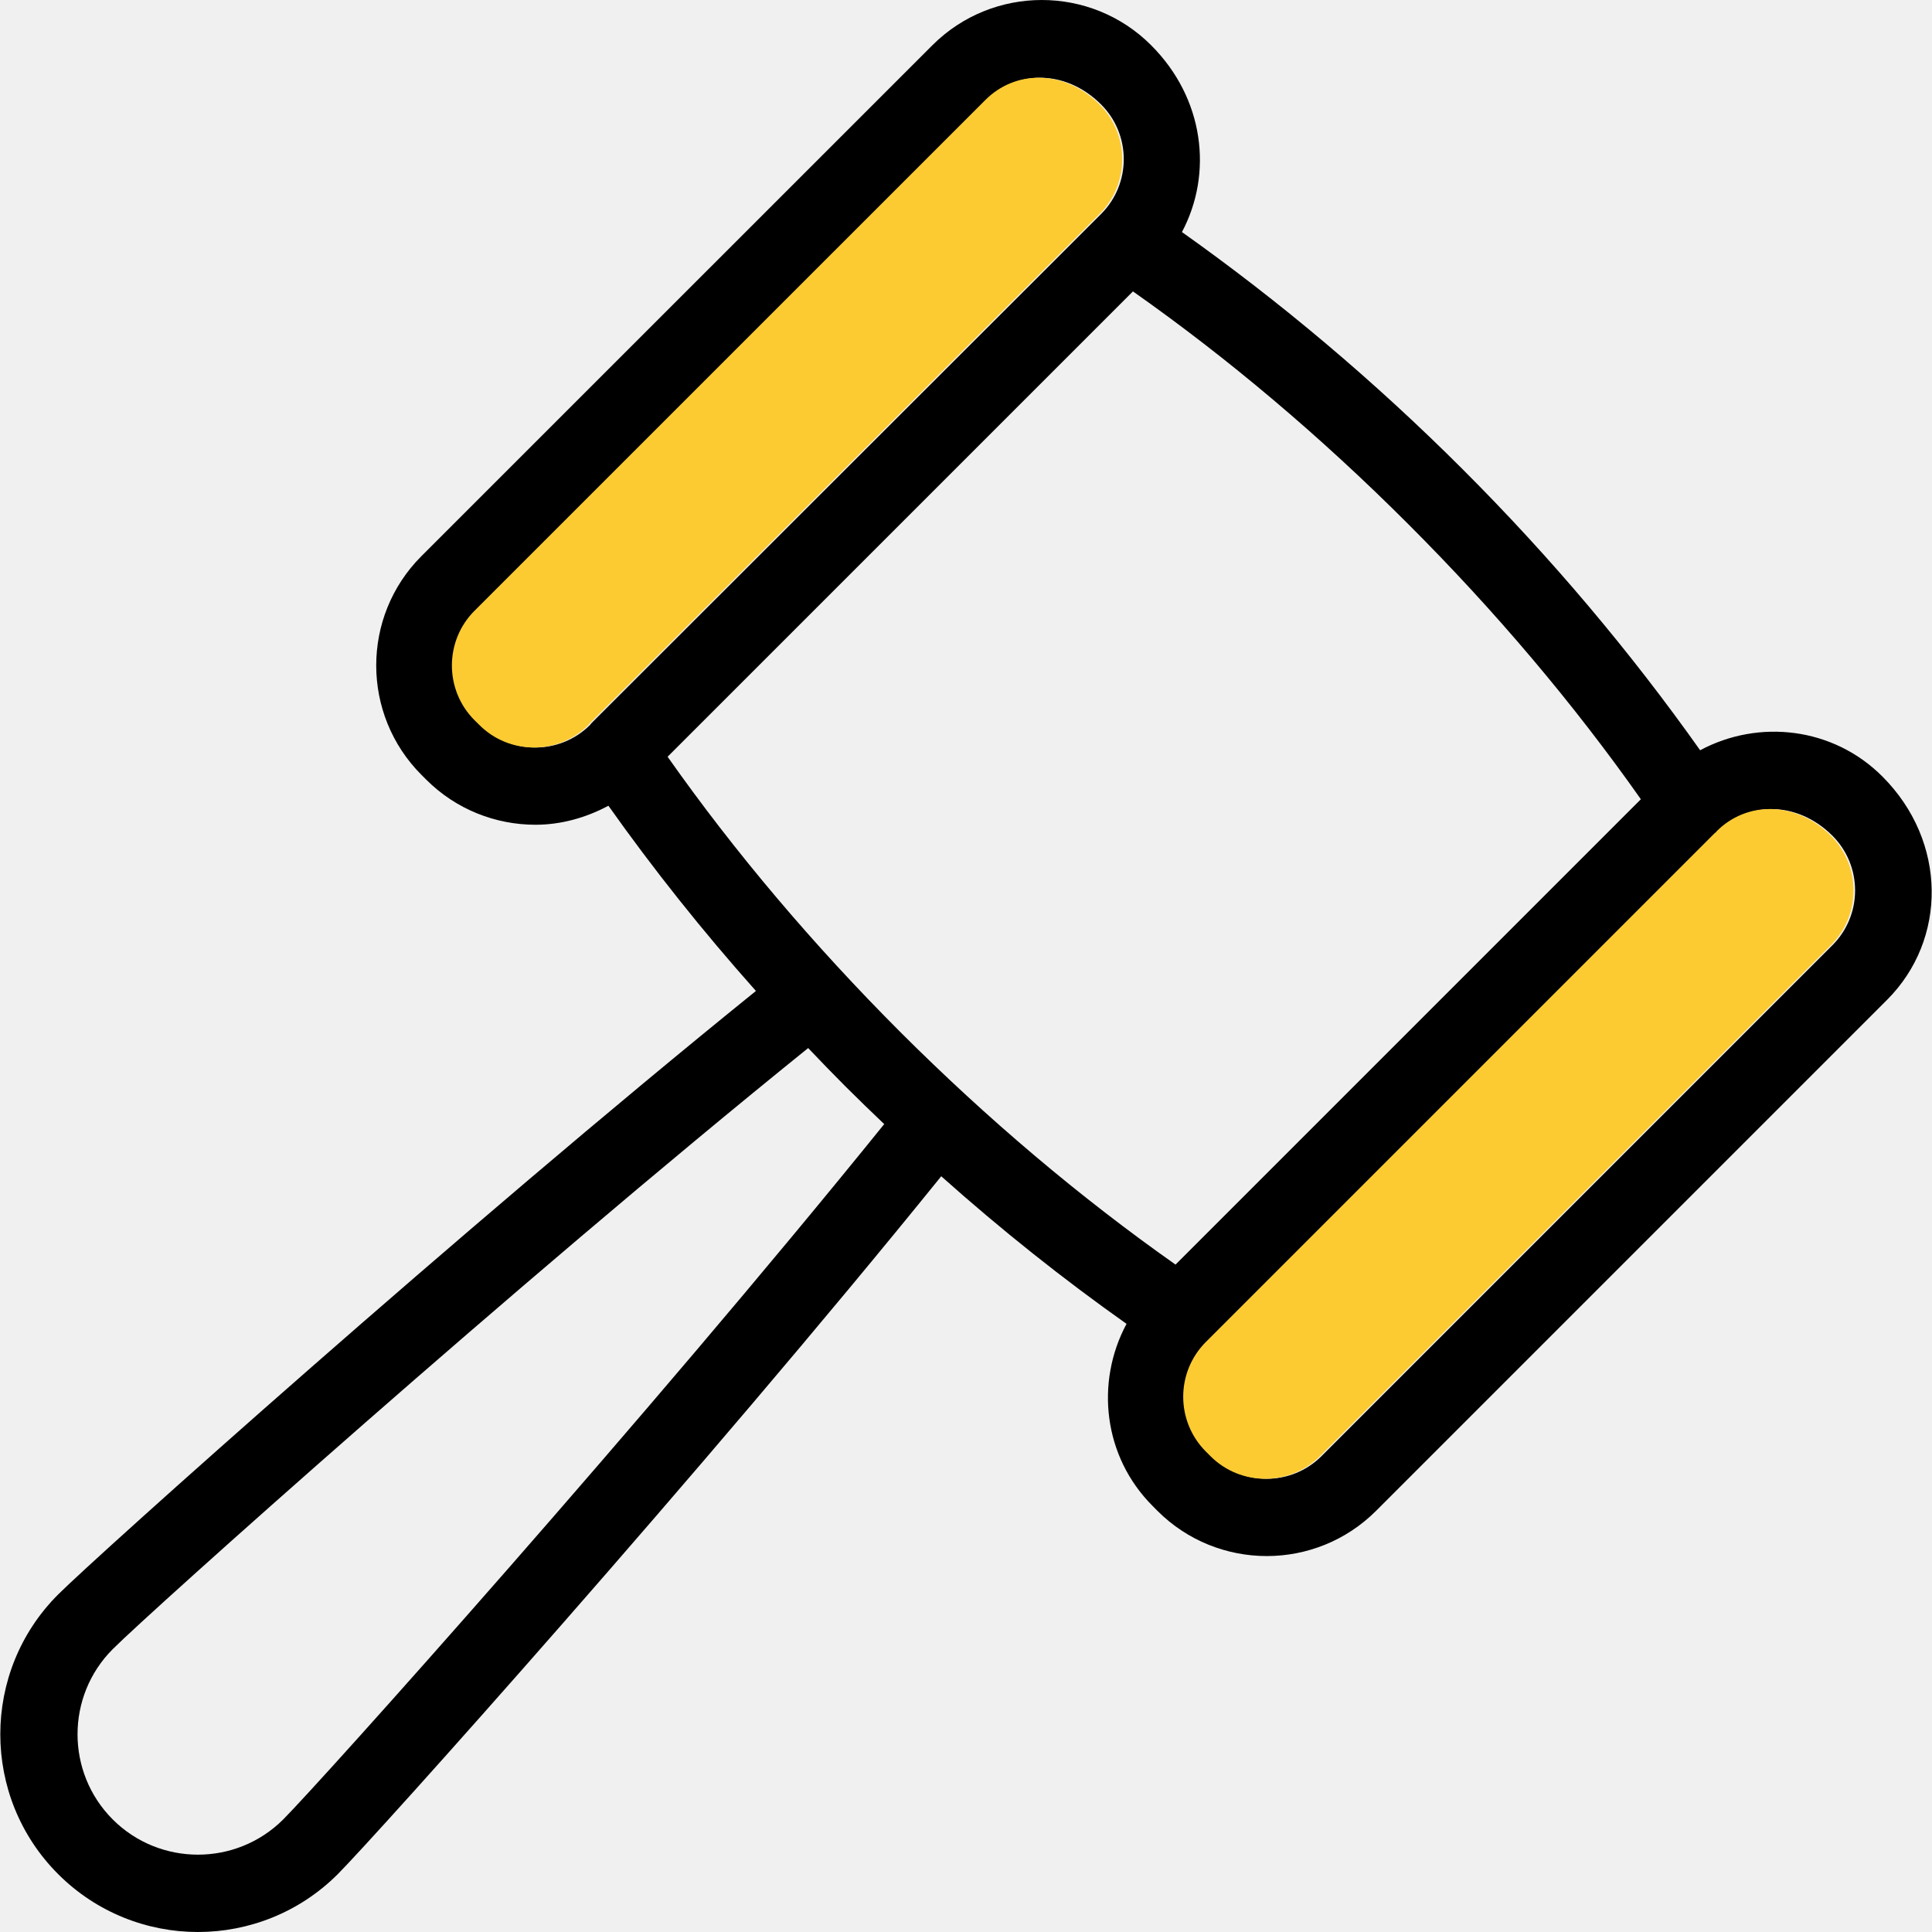
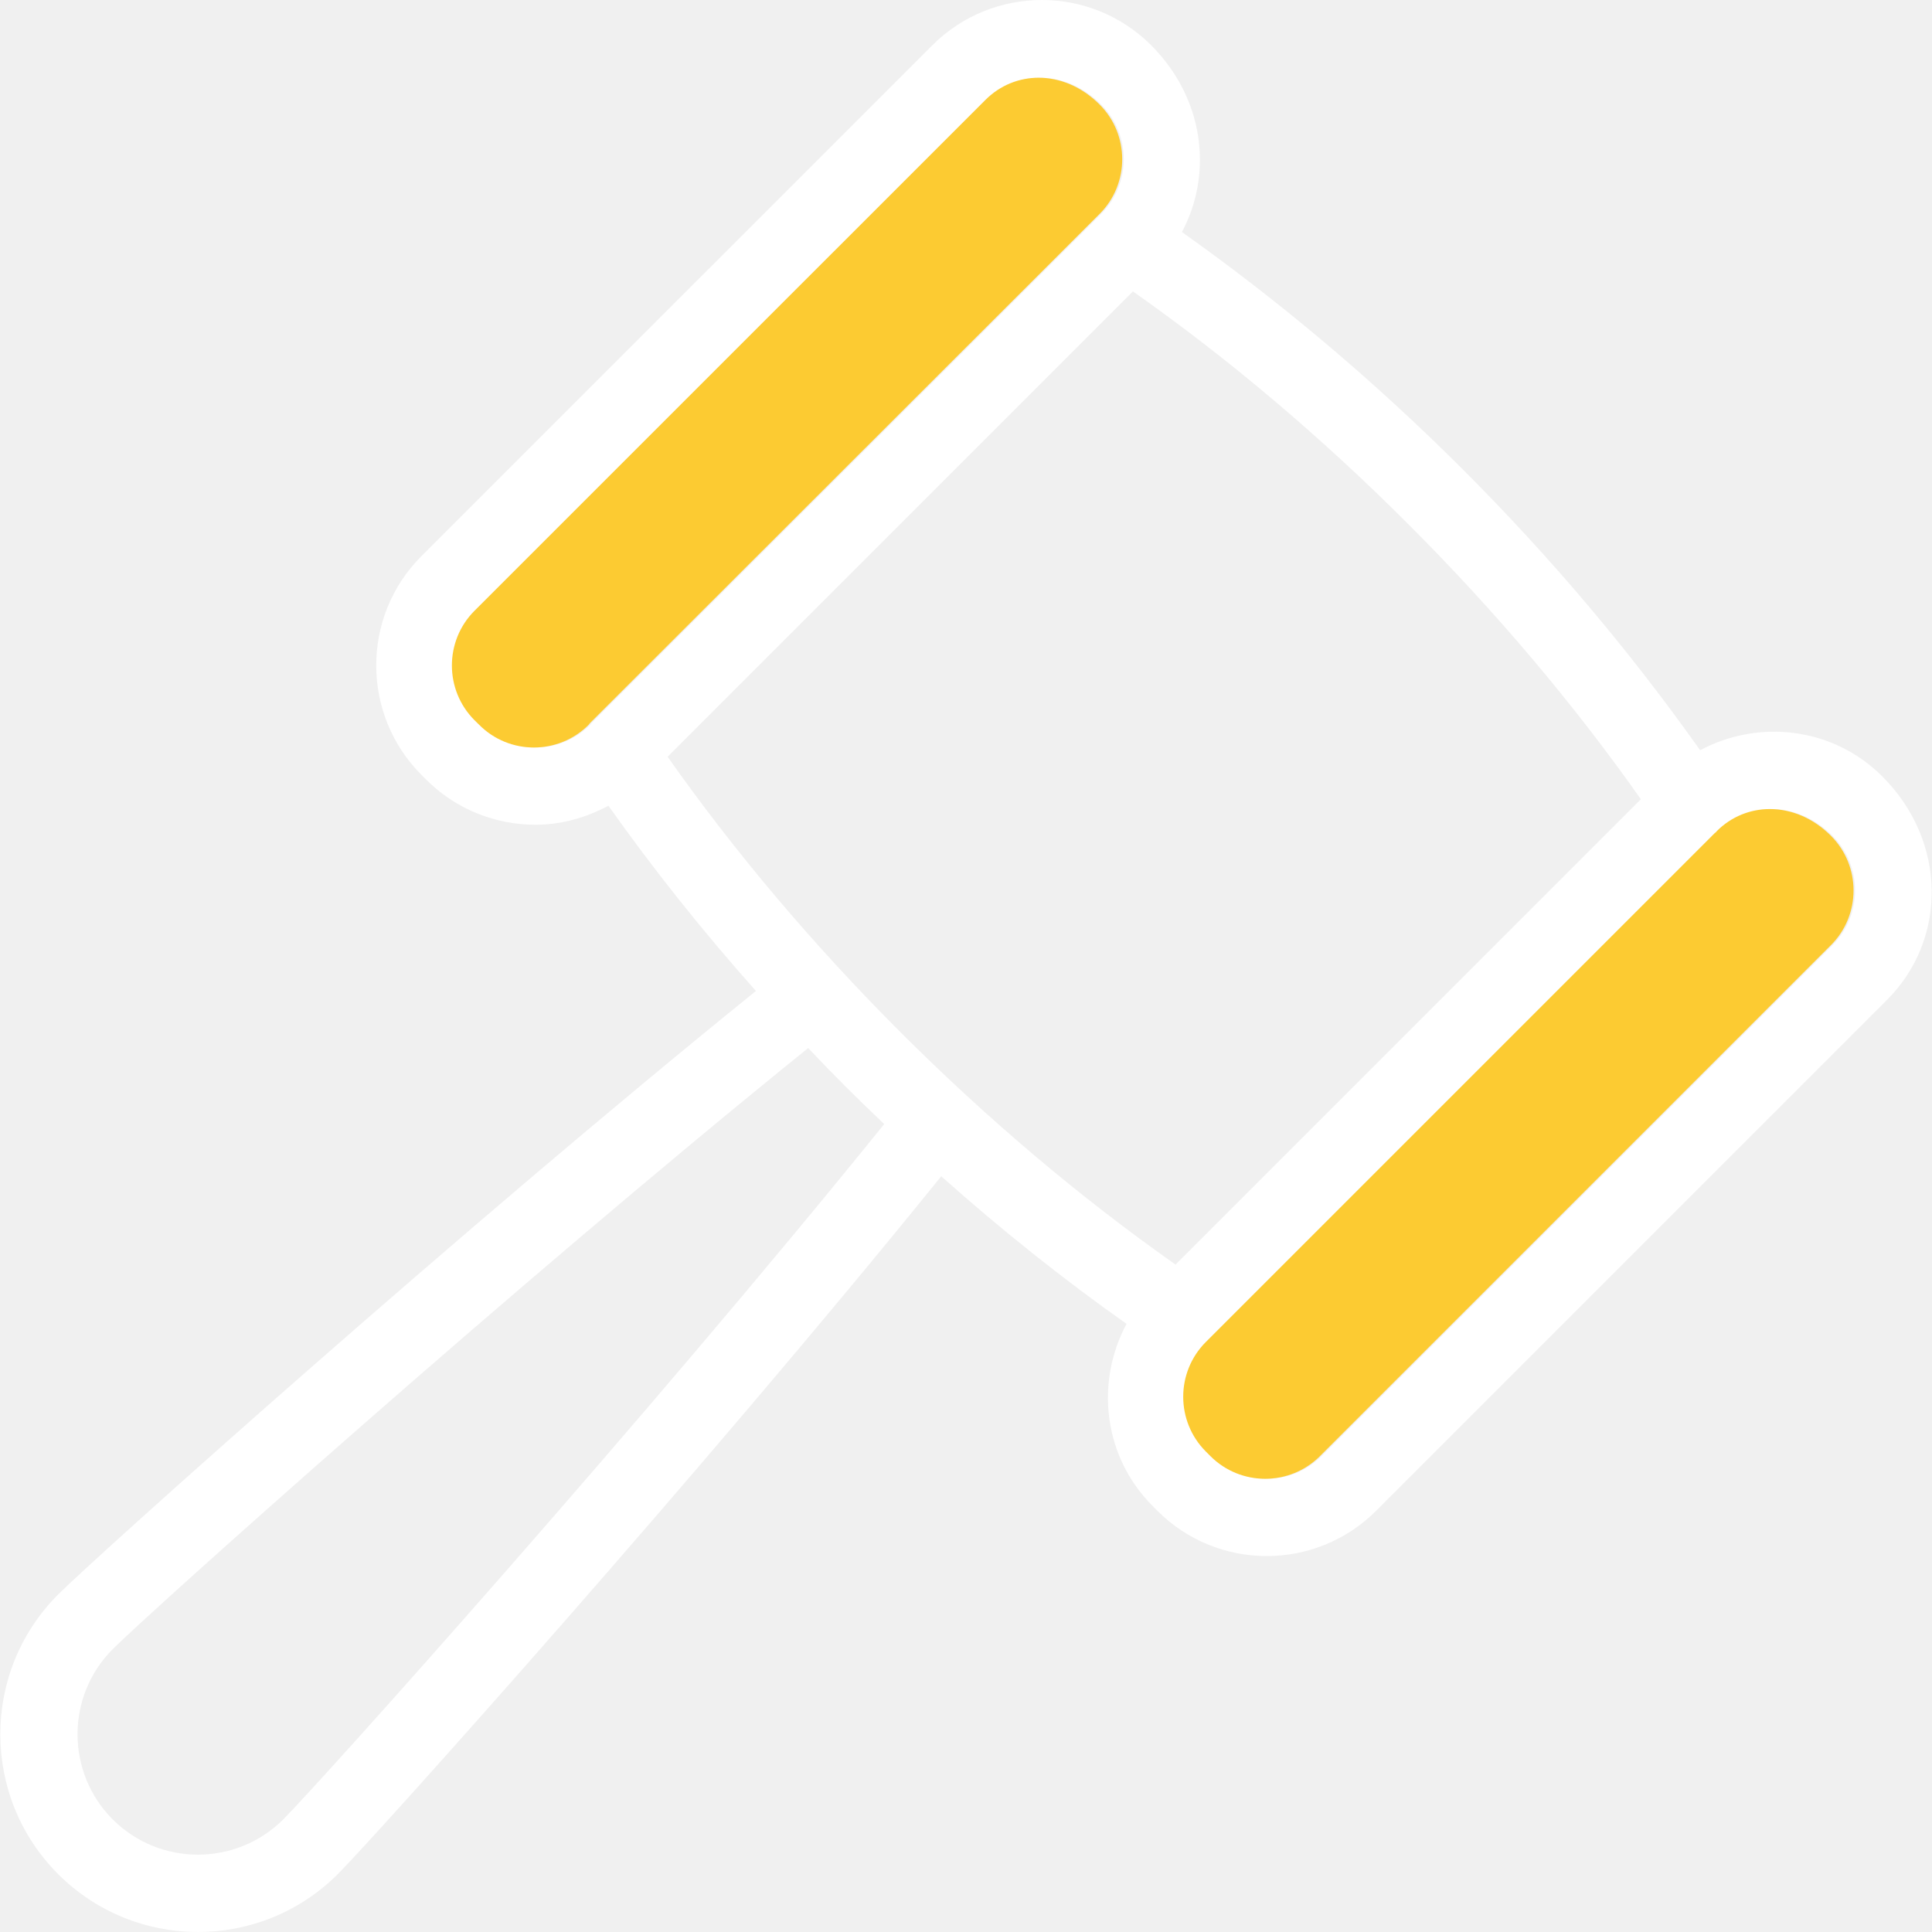
<svg xmlns="http://www.w3.org/2000/svg" width="512" height="512" viewBox="0 0 512 512" fill="none">
  <g clip-path="url(#clip0_42_43)">
-     <path d="M498.842 205.767C485.777 192.681 466.056 190.511 450.554 198.825C432.287 173.022 411.276 147.998 387.665 124.407C364.053 100.795 339.029 79.785 313.226 61.497C321.499 45.954 319.144 26.069 305.055 11.98C289.102 -3.993 263.095 -3.993 247.101 11.98L111.678 147.383C95.705 163.356 95.705 189.364 111.719 205.378L112.927 206.586C120.914 214.573 131.419 218.566 141.904 218.566C148.58 218.566 155.194 216.764 161.236 213.528C173.093 230.279 186.138 246.682 200.329 262.615C122.265 325.688 25.485 412.476 15.409 422.551C-5.028 442.968 -5.028 476.225 15.409 496.662C25.628 506.88 39.041 512 52.454 512C65.867 512 79.301 506.88 89.52 496.662C99.595 486.566 186.362 389.785 249.436 311.722C265.368 325.934 281.771 338.979 298.543 350.836C290.208 366.359 292.399 386.059 305.465 399.104L306.694 400.353L306.715 400.373C314.702 408.36 325.207 412.373 335.712 412.373C346.197 412.373 356.702 408.359 364.689 400.373L500.091 264.97C516.064 248.996 516.064 222.989 498.842 205.767ZM156.73 191.657C156.587 191.8 156.525 191.985 156.382 192.108C148.375 200.095 135.371 200.095 127.405 192.087L126.156 190.858C118.169 182.871 118.169 169.847 126.156 161.861L261.579 26.458C265.429 22.608 270.446 20.601 275.648 20.601C281.239 20.601 287.034 22.915 291.805 27.687C299.812 35.694 299.812 48.698 291.805 56.705L279.989 68.521L156.73 191.657ZM75.042 482.183C62.571 494.613 42.338 494.613 29.887 482.183C17.436 469.732 17.436 449.479 29.887 437.028C39.86 427.055 136.477 340.452 214.172 277.747C217.428 281.187 220.746 284.587 224.084 287.945L224.105 287.966C227.422 291.283 230.801 294.54 234.324 297.898C171.618 375.573 85.015 472.19 75.042 482.183ZM238.582 273.488C215.401 250.286 194.697 225.794 176.922 200.544L300.243 77.224C325.534 95.02 350.026 115.703 373.187 138.884C396.348 162.025 417.052 186.537 434.847 211.807L373.186 273.467L311.526 335.128C286.276 317.353 261.764 296.65 238.582 273.488ZM485.613 250.491L350.21 385.894C342.203 393.881 329.199 393.901 321.192 385.894L319.963 384.665C311.976 376.658 311.976 363.654 319.963 355.647L454.977 220.633L455.038 220.674C455.181 220.551 455.263 220.367 455.386 220.244C459.236 216.394 464.253 214.408 469.434 214.408C475.025 214.408 480.84 216.702 485.612 221.473C493.62 229.481 493.62 242.484 485.613 250.491Z" fill="black" />
+     <path d="M498.842 205.767C485.777 192.681 466.056 190.511 450.554 198.825C432.287 173.022 411.276 147.998 387.665 124.407C364.053 100.795 339.029 79.785 313.226 61.497C321.499 45.954 319.144 26.069 305.055 11.98C289.102 -3.993 263.095 -3.993 247.101 11.98L111.678 147.383C95.705 163.356 95.705 189.364 111.719 205.378L112.927 206.586C120.914 214.573 131.419 218.566 141.904 218.566C148.58 218.566 155.194 216.764 161.236 213.528C173.093 230.279 186.138 246.682 200.329 262.615C122.265 325.688 25.485 412.476 15.409 422.551C-5.028 442.968 -5.028 476.225 15.409 496.662C25.628 506.88 39.041 512 52.454 512C65.867 512 79.301 506.88 89.52 496.662C99.595 486.566 186.362 389.785 249.436 311.722C265.368 325.934 281.771 338.979 298.543 350.836C290.208 366.359 292.399 386.059 305.465 399.104L306.694 400.353L306.715 400.373C314.702 408.36 325.207 412.373 335.712 412.373C346.197 412.373 356.702 408.359 364.689 400.373L500.091 264.97C516.064 248.996 516.064 222.989 498.842 205.767ZM156.73 191.657C156.587 191.8 156.525 191.985 156.382 192.108C148.375 200.095 135.371 200.095 127.405 192.087L126.156 190.858C118.169 182.871 118.169 169.847 126.156 161.861L261.579 26.458C265.429 22.608 270.446 20.601 275.648 20.601C281.239 20.601 287.034 22.915 291.805 27.687C299.812 35.694 299.812 48.698 291.805 56.705L279.989 68.521L156.73 191.657ZM75.042 482.183C62.571 494.613 42.338 494.613 29.887 482.183C17.436 469.732 17.436 449.479 29.887 437.028C39.86 427.055 136.477 340.452 214.172 277.747C217.428 281.187 220.746 284.587 224.084 287.945L224.105 287.966C227.422 291.283 230.801 294.54 234.324 297.898C171.618 375.573 85.015 472.19 75.042 482.183ZM238.582 273.488C215.401 250.286 194.697 225.794 176.922 200.544L300.243 77.224C325.534 95.02 350.026 115.703 373.187 138.884C396.348 162.025 417.052 186.537 434.847 211.807L373.186 273.467L311.526 335.128C286.276 317.353 261.764 296.65 238.582 273.488ZM485.613 250.491L350.21 385.894C342.203 393.881 329.199 393.901 321.192 385.894L319.963 384.665C311.976 376.658 311.976 363.654 319.963 355.647L454.977 220.633L455.038 220.674C455.181 220.551 455.263 220.367 455.386 220.244C459.236 216.394 464.253 214.408 469.434 214.408C475.025 214.408 480.84 216.702 485.612 221.473C493.62 229.481 493.62 242.484 485.613 250.491Z" fill="white" />
    <path d="M156.321 191.657C156.178 191.8 156.116 191.985 155.973 192.108C147.966 200.095 134.962 200.095 126.996 192.087L125.747 190.858C117.76 182.871 117.76 169.847 125.747 161.861L261.17 26.458C265.02 22.608 270.037 20.601 275.239 20.601C280.83 20.601 286.625 22.915 291.396 27.687C299.403 35.694 299.403 48.698 291.396 56.705L279.58 68.521L217.951 130.089L156.321 191.657ZM485.204 250.491L349.801 385.894C341.794 393.881 328.79 393.901 320.783 385.894L319.554 384.665C311.567 376.658 311.567 363.654 319.554 355.647L454.568 220.633L454.629 220.674C454.772 220.551 454.854 220.367 454.977 220.244C458.827 216.394 463.844 214.408 469.025 214.408C474.616 214.408 480.431 216.702 485.203 221.473C493.211 229.481 493.211 242.484 485.204 250.491Z" fill="#FCCB32" />
  </g>
  <defs>
    <clipPath id="clip0_42_43">
      <rect width="512" height="512" fill="white" />
    </clipPath>
  </defs>
</svg>
